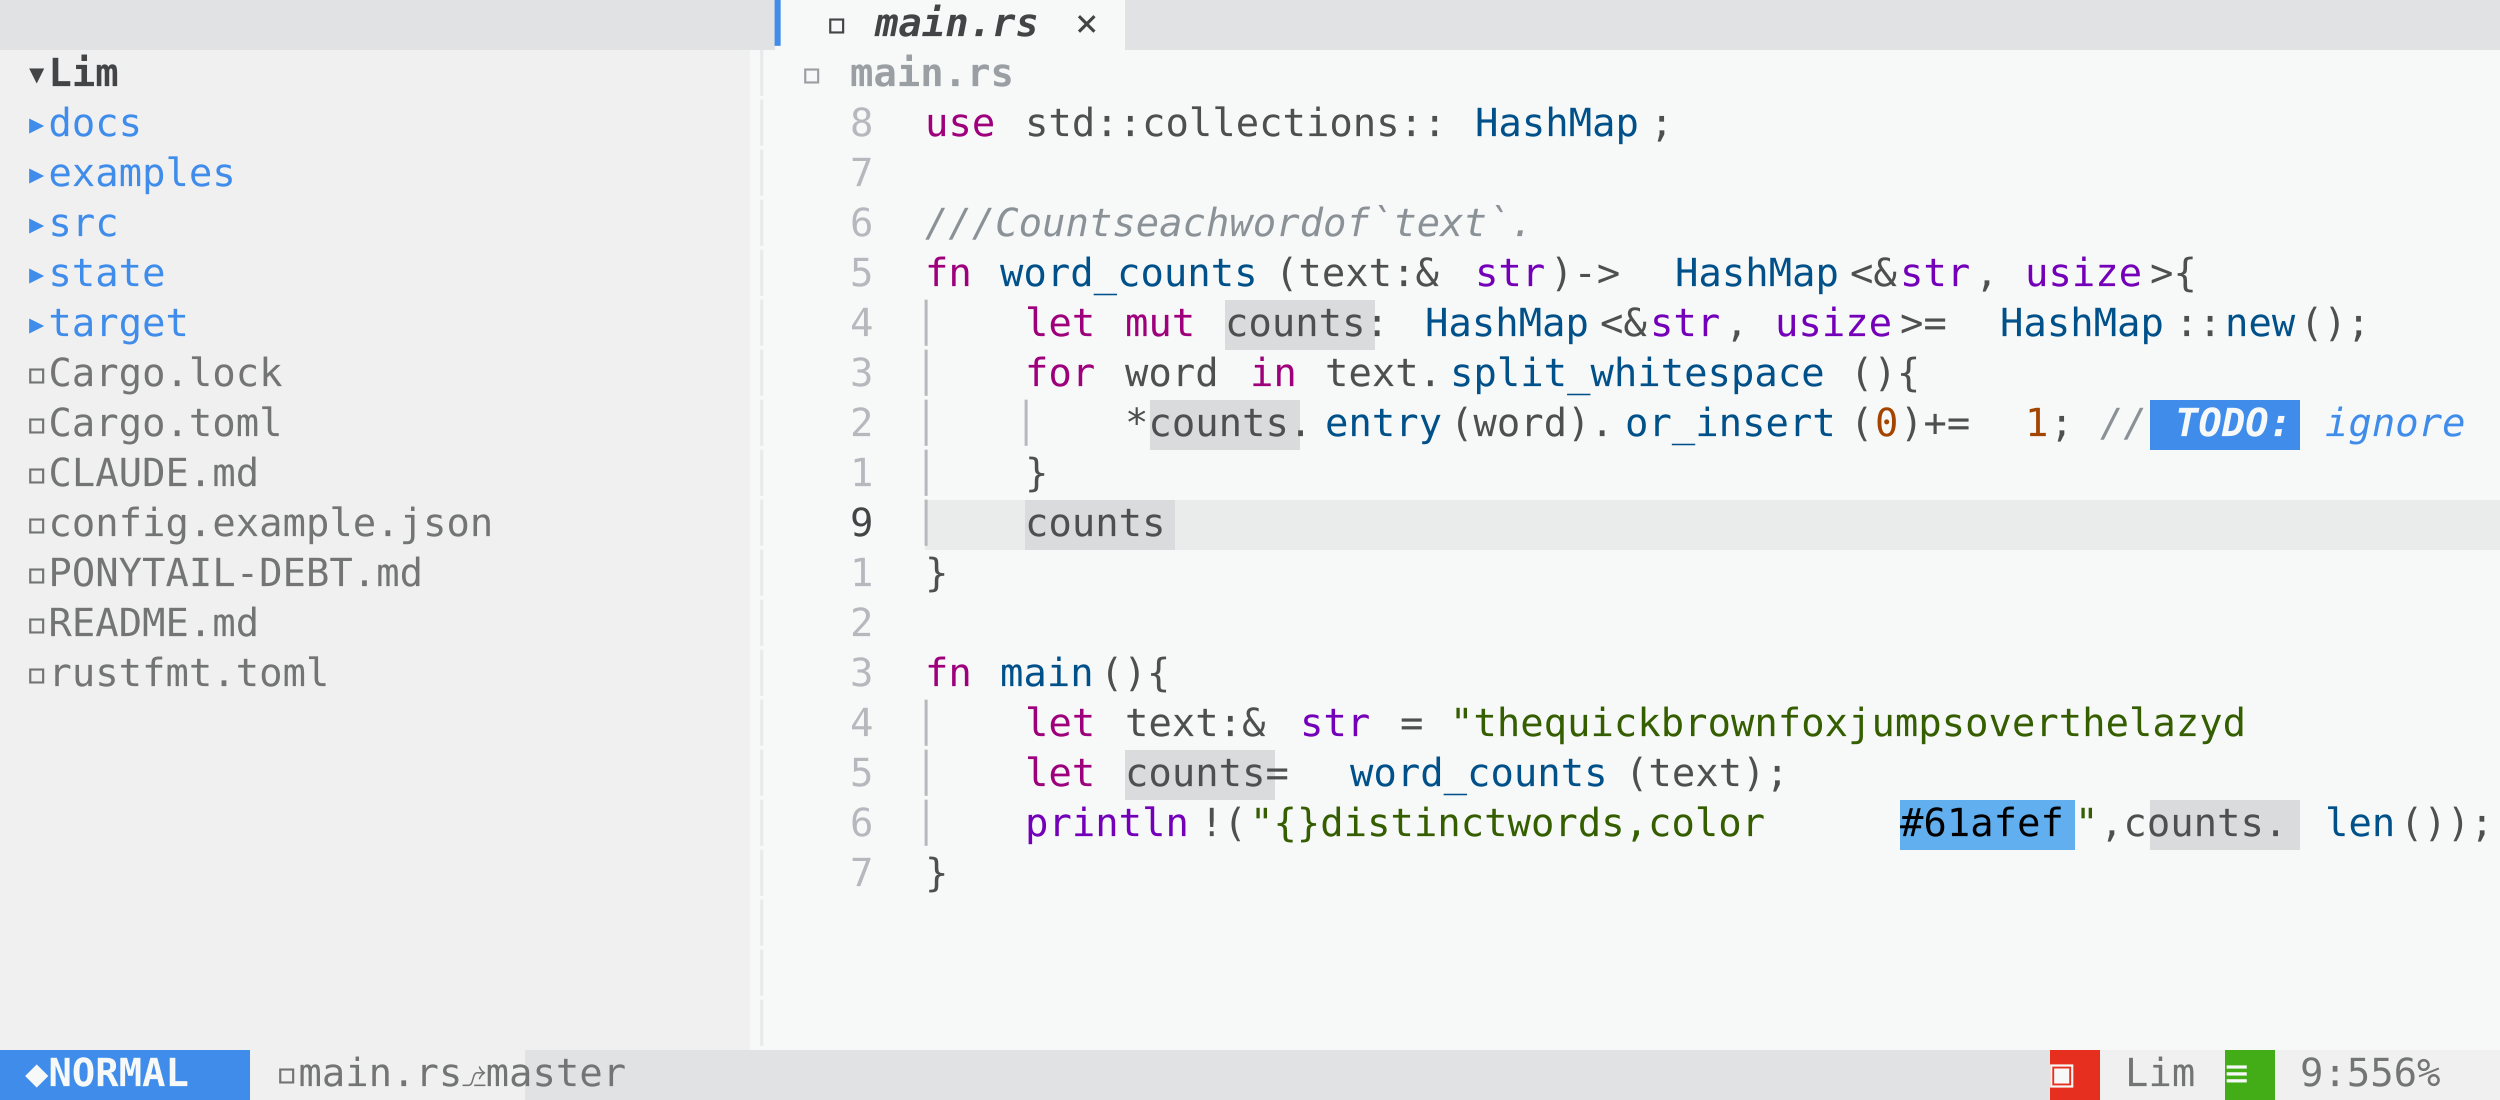
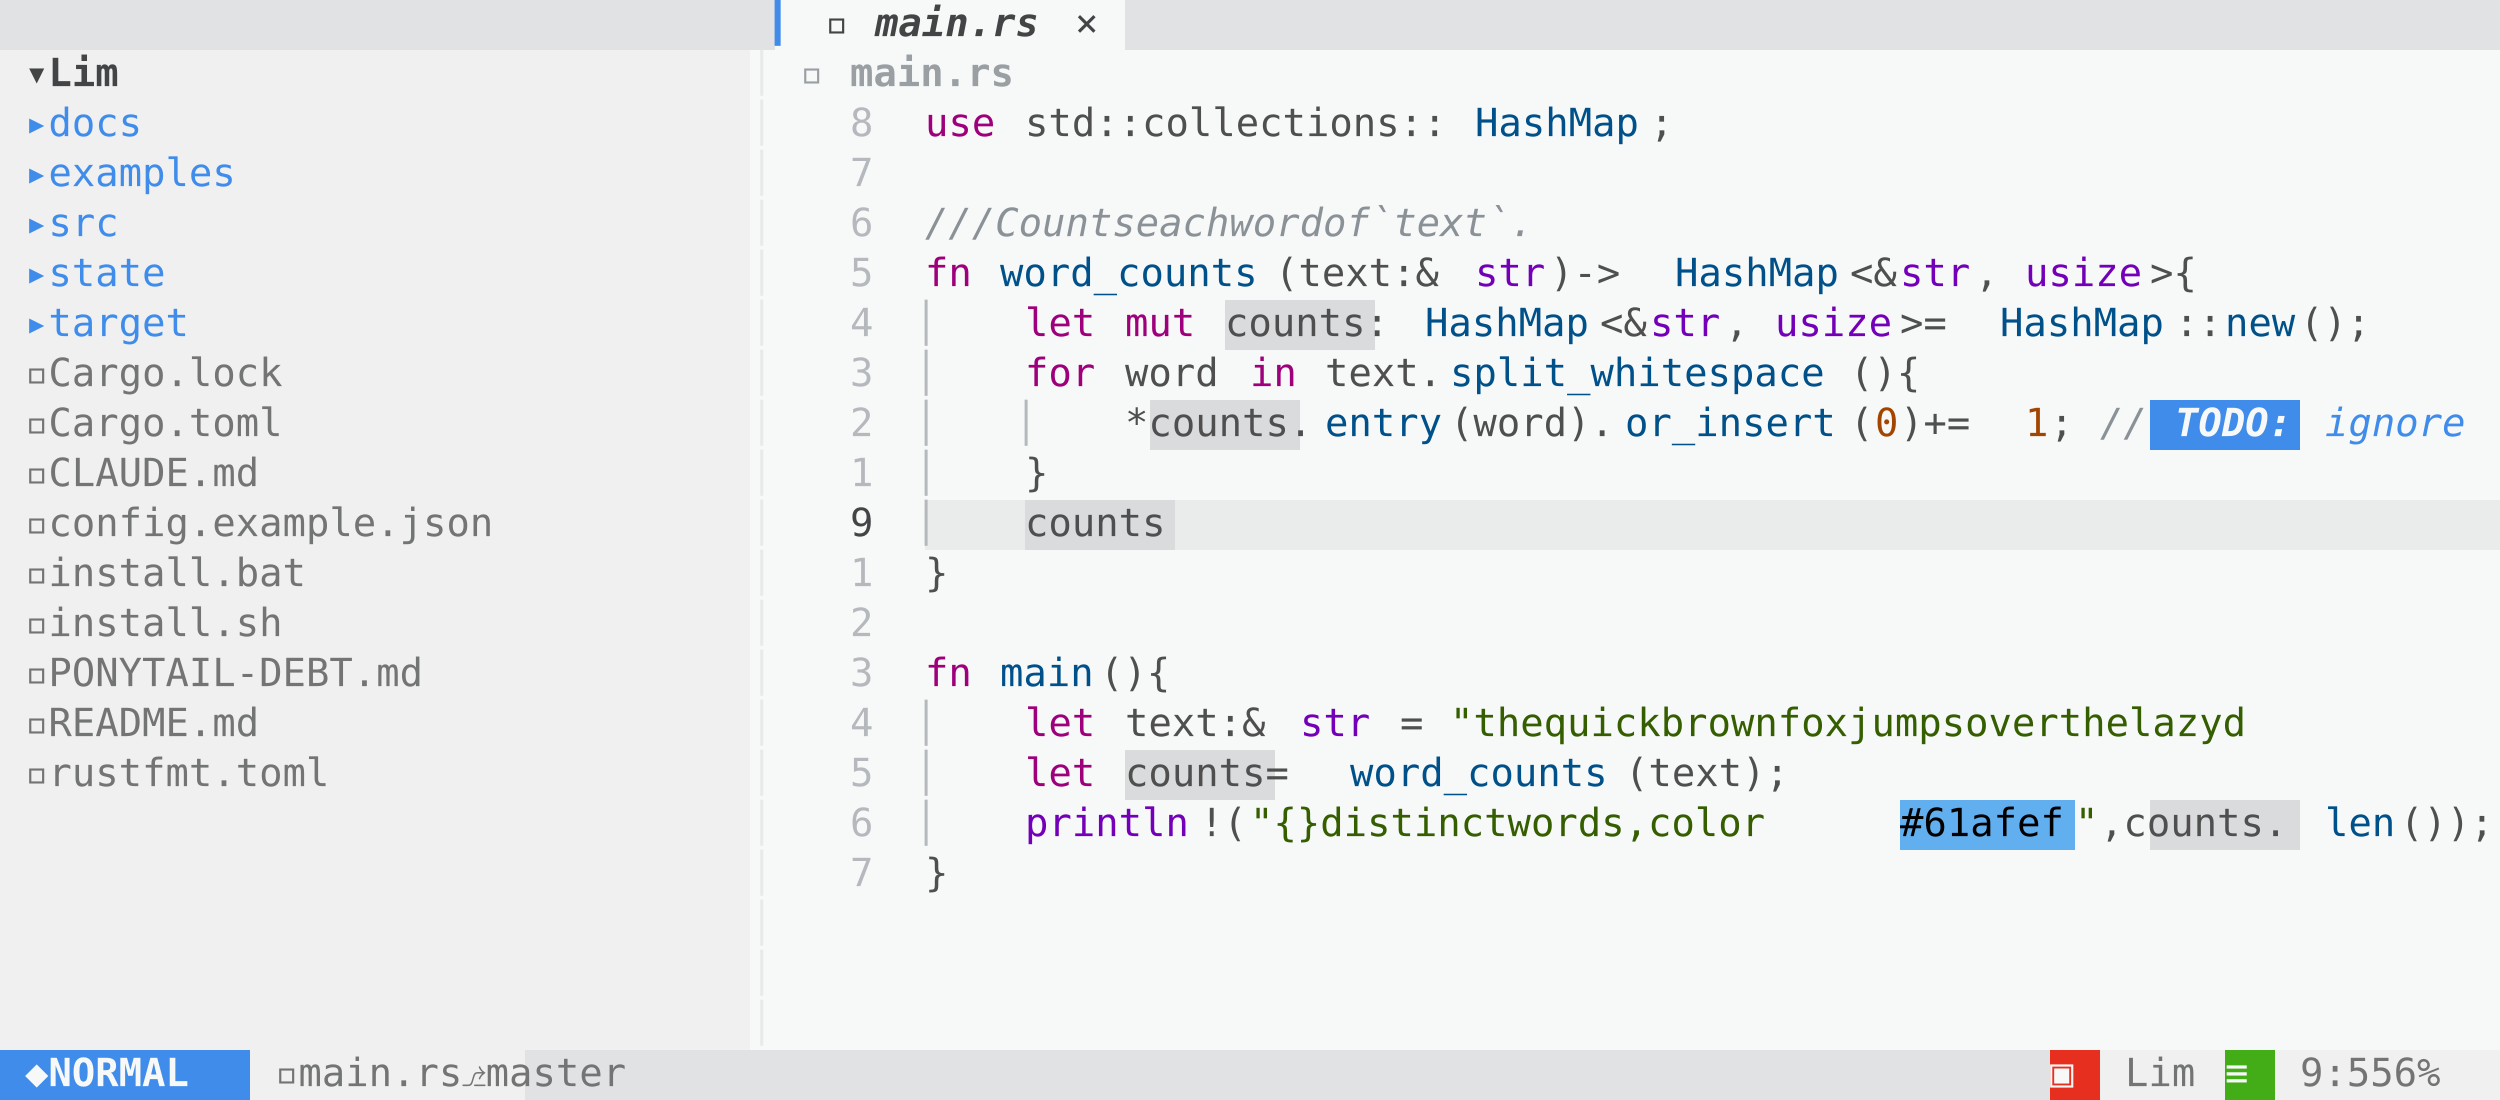
<svg xmlns="http://www.w3.org/2000/svg" width="900" height="396" viewBox="0 0 900 396" font-family="'JetBrainsMono Nerd Font','Symbols Nerd Font','Cascadia Code',Consolas,monospace" font-size="14" xml:space="preserve">
  <rect x="0" y="0" width="279" height="18" fill="#e1e2e4" />
  <rect x="279" y="0" width="126" height="18" fill="#f7f8f8" />
  <rect x="405" y="0" width="495" height="18" fill="#e1e2e4" />
  <text x="279" y="13" fill="#3f8cea">▎</text>
  <text x="297" y="13" fill="#424446">▫</text>
  <text x="315 324 333 342 351 360 369" y="13" fill="#424446" font-weight="bold" font-style="italic">main.rs</text>
  <text x="387" y="13" fill="#424446">×</text>
  <rect x="0" y="18" width="270" height="18" fill="#f0f0f1" />
  <rect x="270" y="18" width="630" height="18" fill="#f7f8f8" />
  <text x="9 27 36 45" y="31" fill="#424446" font-weight="bold">▾Lim</text>
  <text x="270" y="31" fill="#e8e9ea">│</text>
  <text x="288" y="31" fill="#999fa3">▫</text>
  <text x="306 315 324 333 342 351 360" y="31" fill="#999fa3" font-weight="bold">main.rs</text>
  <rect x="0" y="36" width="270" height="18" fill="#f0f0f1" />
  <rect x="270" y="36" width="630" height="18" fill="#f7f8f8" />
  <text x="9 27 36 45 54" y="49" fill="#3f8cea">▸docs</text>
  <text x="270" y="49" fill="#e8e9ea">│</text>
  <text x="306" y="49" fill="#b5b9bd">8</text>
  <text x="333 342 351" y="49" fill="#9e007c">use</text>
  <text x="369 378 387 396 405 414 423 432 441 450 459 468 477 486 495 504 513 522" y="49" fill="#4f4f4f">std::collections::</text>
  <text x="531 540 549 558 567 576 585" y="49" fill="#00508a">HashMap</text>
  <text x="594" y="49" fill="#4f4f4f">;</text>
  <rect x="0" y="54" width="270" height="18" fill="#f0f0f1" />
  <rect x="270" y="54" width="630" height="18" fill="#f7f8f8" />
  <text x="9 27 36 45 54 63 72 81 90" y="67" fill="#3f8cea">▸examples</text>
  <text x="270" y="67" fill="#e8e9ea">│</text>
  <text x="306" y="67" fill="#b5b9bd">7</text>
  <rect x="0" y="72" width="270" height="18" fill="#f0f0f1" />
  <rect x="270" y="72" width="630" height="18" fill="#f7f8f8" />
  <text x="9 27 36 45" y="85" fill="#3f8cea">▸src</text>
  <text x="270" y="85" fill="#e8e9ea">│</text>
  <text x="306" y="85" fill="#b5b9bd">6</text>
  <text x="333 342 351 369 378 387 396 405 414 432 441 450 459 477 486 495 504 522 531 549 558 567 576 585 594 603" y="85" fill="#8b9297" font-style="italic">///Countseachwordof`text`.</text>
  <rect x="0" y="90" width="270" height="18" fill="#f0f0f1" />
  <rect x="270" y="90" width="630" height="18" fill="#f7f8f8" />
  <text x="9 27 36 45 54 63" y="103" fill="#3f8cea">▸state</text>
  <text x="270" y="103" fill="#e8e9ea">│</text>
  <text x="306" y="103" fill="#b5b9bd">5</text>
  <text x="333 342" y="103" fill="#9e007c">fn</text>
  <text x="360 369 378 387 396 405 414 423 432 441 450" y="103" fill="#00508a">word_counts</text>
  <text x="459 468 477 486 495 504 522" y="103" fill="#4f4f4f">(text:&amp;</text>
  <text x="531 540 549" y="103" fill="#7300b8">str</text>
  <text x="558 576 585" y="103" fill="#4f4f4f">)-&gt;</text>
  <text x="603 612 621 630 639 648 657" y="103" fill="#00508a">HashMap</text>
  <text x="666 675" y="103" fill="#4f4f4f">&lt;&amp;</text>
  <text x="684 693 702" y="103" fill="#7300b8">str</text>
  <text x="711" y="103" fill="#4f4f4f">,</text>
  <text x="729 738 747 756 765" y="103" fill="#7300b8">usize</text>
  <text x="774 792" y="103" fill="#4f4f4f">&gt;{</text>
  <rect x="0" y="108" width="270" height="18" fill="#f0f0f1" />
  <rect x="270" y="108" width="171" height="18" fill="#f7f8f8" />
  <rect x="441" y="108" width="54" height="18" fill="#dadbdd" />
  <rect x="495" y="108" width="405" height="18" fill="#f7f8f8" />
  <text x="9 27 36 45 54 63 72" y="121" fill="#3f8cea">▸target</text>
  <text x="270" y="121" fill="#e8e9ea">│</text>
  <text x="306" y="121" fill="#b5b9bd">4</text>
  <text x="333" y="121" fill="#b5b9bd">▏</text>
  <text x="369 378 387" y="121" fill="#9e007c">let</text>
  <text x="405 414 423" y="121" fill="#9e007c">mut</text>
  <text x="441 450 459 468 477 486 495" y="121" fill="#4f4f4f">counts:</text>
  <text x="513 522 531 540 549 558 567" y="121" fill="#00508a">HashMap</text>
  <text x="576 585" y="121" fill="#4f4f4f">&lt;&amp;</text>
  <text x="594 603 612" y="121" fill="#7300b8">str</text>
  <text x="621" y="121" fill="#4f4f4f">,</text>
  <text x="639 648 657 666 675" y="121" fill="#7300b8">usize</text>
  <text x="684 702" y="121" fill="#4f4f4f">&gt;=</text>
  <text x="720 729 738 747 756 765 774" y="121" fill="#00508a">HashMap</text>
  <text x="783 792" y="121" fill="#4f4f4f">::</text>
  <text x="801 810 819" y="121" fill="#00508a">new</text>
  <text x="828 837 846" y="121" fill="#4f4f4f">();</text>
  <rect x="0" y="126" width="270" height="18" fill="#f0f0f1" />
  <rect x="270" y="126" width="630" height="18" fill="#f7f8f8" />
  <text x="9 27 36 45 54 63 72 81 90 99 108" y="139" fill="#737474">▫Cargo.lock</text>
  <text x="270" y="139" fill="#e8e9ea">│</text>
  <text x="306" y="139" fill="#b5b9bd">3</text>
  <text x="333" y="139" fill="#b5b9bd">▏</text>
  <text x="369 378 387" y="139" fill="#9e007c">for</text>
  <text x="405 414 423 432" y="139" fill="#4f4f4f">word</text>
  <text x="450 459" y="139" fill="#9e007c">in</text>
  <text x="477 486 495 504 513" y="139" fill="#4f4f4f">text.</text>
  <text x="522 531 540 549 558 567 576 585 594 603 612 621 630 639 648 657" y="139" fill="#00508a">split_whitespace</text>
  <text x="666 675 693" y="139" fill="#4f4f4f">(){</text>
  <rect x="0" y="144" width="270" height="18" fill="#f0f0f1" />
  <rect x="270" y="144" width="144" height="18" fill="#f7f8f8" />
  <rect x="414" y="144" width="54" height="18" fill="#dadbdd" />
  <rect x="468" y="144" width="306" height="18" fill="#f7f8f8" />
  <rect x="774" y="144" width="54" height="18" fill="#3f8cea" />
  <rect x="828" y="144" width="72" height="18" fill="#f7f8f8" />
  <text x="9 27 36 45 54 63 72 81 90 99 108" y="157" fill="#737474">▫Cargo.toml</text>
  <text x="270" y="157" fill="#e8e9ea">│</text>
  <text x="306" y="157" fill="#b5b9bd">2</text>
  <text x="333" y="157" fill="#b5b9bd">▏</text>
  <text x="369" y="157" fill="#b5b9bd">▏</text>
  <text x="405 414 423 432 441 450 459 468" y="157" fill="#4f4f4f">*counts.</text>
  <text x="477 486 495 504 513" y="157" fill="#00508a">entry</text>
  <text x="522 531 540 549 558 567 576" y="157" fill="#4f4f4f">(word).</text>
  <text x="585 594 603 612 621 630 639 648 657" y="157" fill="#00508a">or_insert</text>
  <text x="666" y="157" fill="#4f4f4f">(</text>
  <text x="675" y="157" fill="#a34500">0</text>
  <text x="684 702 711" y="157" fill="#4f4f4f">)+=</text>
  <text x="729" y="157" fill="#a34500">1</text>
  <text x="738" y="157" fill="#4f4f4f">;</text>
  <text x="756 765" y="157" fill="#8b9297" font-style="italic">//</text>
  <text x="783 792 801 810 819" y="157" fill="#f7f8f8" font-weight="bold" font-style="italic">TODO:</text>
  <text x="837 846 855 864 873 882" y="157" fill="#3f8cea" font-style="italic">ignore</text>
  <rect x="0" y="162" width="270" height="18" fill="#f0f0f1" />
  <rect x="270" y="162" width="630" height="18" fill="#f7f8f8" />
  <text x="9 27 36 45 54 63 72 81 90 99" y="175" fill="#737474">▫CLAUDE.md</text>
  <text x="270" y="175" fill="#e8e9ea">│</text>
  <text x="306" y="175" fill="#b5b9bd">1</text>
  <text x="333" y="175" fill="#b5b9bd">▏</text>
  <text x="369" y="175" fill="#4f4f4f">}</text>
  <rect x="0" y="180" width="270" height="18" fill="#f0f0f1" />
  <rect x="270" y="180" width="63" height="18" fill="#f7f8f8" />
  <rect x="333" y="180" width="36" height="18" fill="#eaebeb" />
  <rect x="369" y="180" width="54" height="18" fill="#dadbdd" />
  <rect x="423" y="180" width="477" height="18" fill="#eaebeb" />
  <text x="9 27 36 45 54 63 72 81 90 99 108 117 126 135 144 153 162 171 180 189" y="193" fill="#737474">▫config.example.json</text>
  <text x="270" y="193" fill="#e8e9ea">│</text>
  <text x="306" y="193" fill="#424446">9</text>
  <text x="333" y="193" fill="#b5b9bd">▏</text>
  <text x="369 378 387 396 405 414" y="193" fill="#4f4f4f">counts</text>
  <rect x="0" y="198" width="270" height="18" fill="#f0f0f1" />
  <rect x="270" y="198" width="630" height="18" fill="#f7f8f8" />
-   <text x="9 27 36 45 54 63 72 81 90 99 108 117 126 135 144 153 162" y="211" fill="#737474">▫PONYTAIL-DEBT.md</text>
+   <text x="9 27 36 45 54 63 72 81 90 99 108 117" y="211" fill="#737474">▫install.bat</text>
  <text x="270" y="211" fill="#e8e9ea">│</text>
  <text x="306" y="211" fill="#b5b9bd">1</text>
  <text x="333" y="211" fill="#4f4f4f">}</text>
  <rect x="0" y="216" width="270" height="18" fill="#f0f0f1" />
  <rect x="270" y="216" width="630" height="18" fill="#f7f8f8" />
-   <text x="9 27 36 45 54 63 72 81 90 99" y="229" fill="#737474">▫README.md</text>
+   <text x="9 27 36 45 54 63 72 81 90 99 108" y="229" fill="#737474">▫install.sh</text>
  <text x="270" y="229" fill="#e8e9ea">│</text>
  <text x="306" y="229" fill="#b5b9bd">2</text>
  <rect x="0" y="234" width="270" height="18" fill="#f0f0f1" />
  <rect x="270" y="234" width="630" height="18" fill="#f7f8f8" />
-   <text x="9 27 36 45 54 63 72 81 90 99 108 117 126" y="247" fill="#737474">▫rustfmt.toml</text>
+   <text x="9 27 36 45 54 63 72 81 90 99 108 117 126 135 144 153 162" y="247" fill="#737474">▫PONYTAIL-DEBT.md</text>
  <text x="270" y="247" fill="#e8e9ea">│</text>
  <text x="306" y="247" fill="#b5b9bd">3</text>
  <text x="333 342" y="247" fill="#9e007c">fn</text>
  <text x="360 369 378 387" y="247" fill="#00508a">main</text>
  <text x="396 405 423" y="247" fill="#4f4f4f">(){</text>
  <rect x="0" y="252" width="270" height="18" fill="#f0f0f1" />
  <rect x="270" y="252" width="630" height="18" fill="#f7f8f8" />
+   <text x="9 27 36 45 54 63 72 81 90 99" y="265" fill="#737474">▫README.md</text>
  <text x="270" y="265" fill="#e8e9ea">│</text>
  <text x="306" y="265" fill="#b5b9bd">4</text>
  <text x="333" y="265" fill="#b5b9bd">▏</text>
  <text x="369 378 387" y="265" fill="#9e007c">let</text>
  <text x="405 414 423 432 441 459" y="265" fill="#4f4f4f">text:&amp;</text>
  <text x="468 477 486" y="265" fill="#7300b8">str</text>
  <text x="504" y="265" fill="#4f4f4f">=</text>
  <text x="522 531 540 549 567 576 585 594 603 621 630 639 648 657 675 684 693 711 720 729 738 747 765 774 783 792 810 819 828 846 855 864 873 891" y="265" fill="#345e00">"thequickbrownfoxjumpsoverthelazyd</text>
  <rect x="0" y="270" width="270" height="18" fill="#f0f0f1" />
  <rect x="270" y="270" width="135" height="18" fill="#f7f8f8" />
  <rect x="405" y="270" width="54" height="18" fill="#dadbdd" />
  <rect x="459" y="270" width="441" height="18" fill="#f7f8f8" />
+   <text x="9 27 36 45 54 63 72 81 90 99 108 117 126" y="283" fill="#737474">▫rustfmt.toml</text>
  <text x="270" y="283" fill="#e8e9ea">│</text>
  <text x="306" y="283" fill="#b5b9bd">5</text>
  <text x="333" y="283" fill="#b5b9bd">▏</text>
  <text x="369 378 387" y="283" fill="#9e007c">let</text>
  <text x="405 414 423 432 441 450 468" y="283" fill="#4f4f4f">counts=</text>
  <text x="486 495 504 513 522 531 540 549 558 567 576" y="283" fill="#00508a">word_counts</text>
  <text x="585 594 603 612 621 630 639" y="283" fill="#4f4f4f">(text);</text>
  <rect x="0" y="288" width="270" height="18" fill="#f0f0f1" />
  <rect x="270" y="288" width="414" height="18" fill="#f7f8f8" />
  <rect x="684" y="288" width="63" height="18" fill="#61afef" />
  <rect x="747" y="288" width="27" height="18" fill="#f7f8f8" />
  <rect x="774" y="288" width="54" height="18" fill="#dadbdd" />
  <rect x="828" y="288" width="72" height="18" fill="#f7f8f8" />
  <text x="270" y="301" fill="#e8e9ea">│</text>
  <text x="306" y="301" fill="#b5b9bd">6</text>
  <text x="333" y="301" fill="#b5b9bd">▏</text>
  <text x="369 378 387 396 405 414 423" y="301" fill="#7300b8">println</text>
  <text x="432 441" y="301" fill="#4f4f4f">!(</text>
  <text x="450 459 468 486 495 504 513 522 531 540 549 567 576 585 594 603 612 630 639 648 657 666" y="301" fill="#345e00">"{}distinctwords,color</text>
  <text x="684 693 702 711 720 729 738" y="301" fill="#000000">#61afef</text>
  <text x="747" y="301" fill="#345e00">"</text>
  <text x="756 774 783 792 801 810 819 828" y="301" fill="#4f4f4f">,counts.</text>
  <text x="837 846 855" y="301" fill="#00508a">len</text>
  <text x="864 873 882 891" y="301" fill="#4f4f4f">());</text>
  <rect x="0" y="306" width="270" height="18" fill="#f0f0f1" />
  <rect x="270" y="306" width="630" height="18" fill="#f7f8f8" />
  <text x="270" y="319" fill="#e8e9ea">│</text>
  <text x="306" y="319" fill="#b5b9bd">7</text>
  <text x="333" y="319" fill="#4f4f4f">}</text>
  <rect x="0" y="324" width="270" height="18" fill="#f0f0f1" />
  <rect x="270" y="324" width="630" height="18" fill="#f7f8f8" />
  <text x="270" y="337" fill="#e8e9ea">│</text>
  <rect x="0" y="342" width="270" height="18" fill="#f0f0f1" />
  <rect x="270" y="342" width="630" height="18" fill="#f7f8f8" />
  <text x="270" y="355" fill="#e8e9ea">│</text>
  <rect x="0" y="360" width="270" height="18" fill="#f0f0f1" />
  <rect x="270" y="360" width="630" height="18" fill="#f7f8f8" />
  <text x="270" y="373" fill="#e8e9ea">│</text>
  <rect x="0" y="378" width="90" height="18" fill="#3f8cea" />
  <rect x="90" y="378" width="99" height="18" fill="#f0f0f1" />
  <rect x="189" y="378" width="549" height="18" fill="#e1e2e4" />
  <rect x="738" y="378" width="18" height="18" fill="#e72f1f" />
  <rect x="756" y="378" width="45" height="18" fill="#f0f0f1" />
  <rect x="801" y="378" width="18" height="18" fill="#42ad17" />
  <rect x="819" y="378" width="81" height="18" fill="#f0f0f1" />
  <text x="9 27 36 45 54 63 72" y="391" fill="#f7f8f8" font-weight="bold">◆NORMAL</text>
  <text x="99 117 126 135 144 153 162 171 198 216 225 234 243 252 261" y="391" fill="#737474">▫main.rs⎇master</text>
  <text x="738" y="391" fill="#f7f8f8">▣</text>
  <text x="765 774 783" y="391" fill="#737474">Lim</text>
  <text x="801" y="391" fill="#f7f8f8">≡</text>
  <text x="828 837 846 864 873 882" y="391" fill="#737474">9:556%</text>
</svg>
